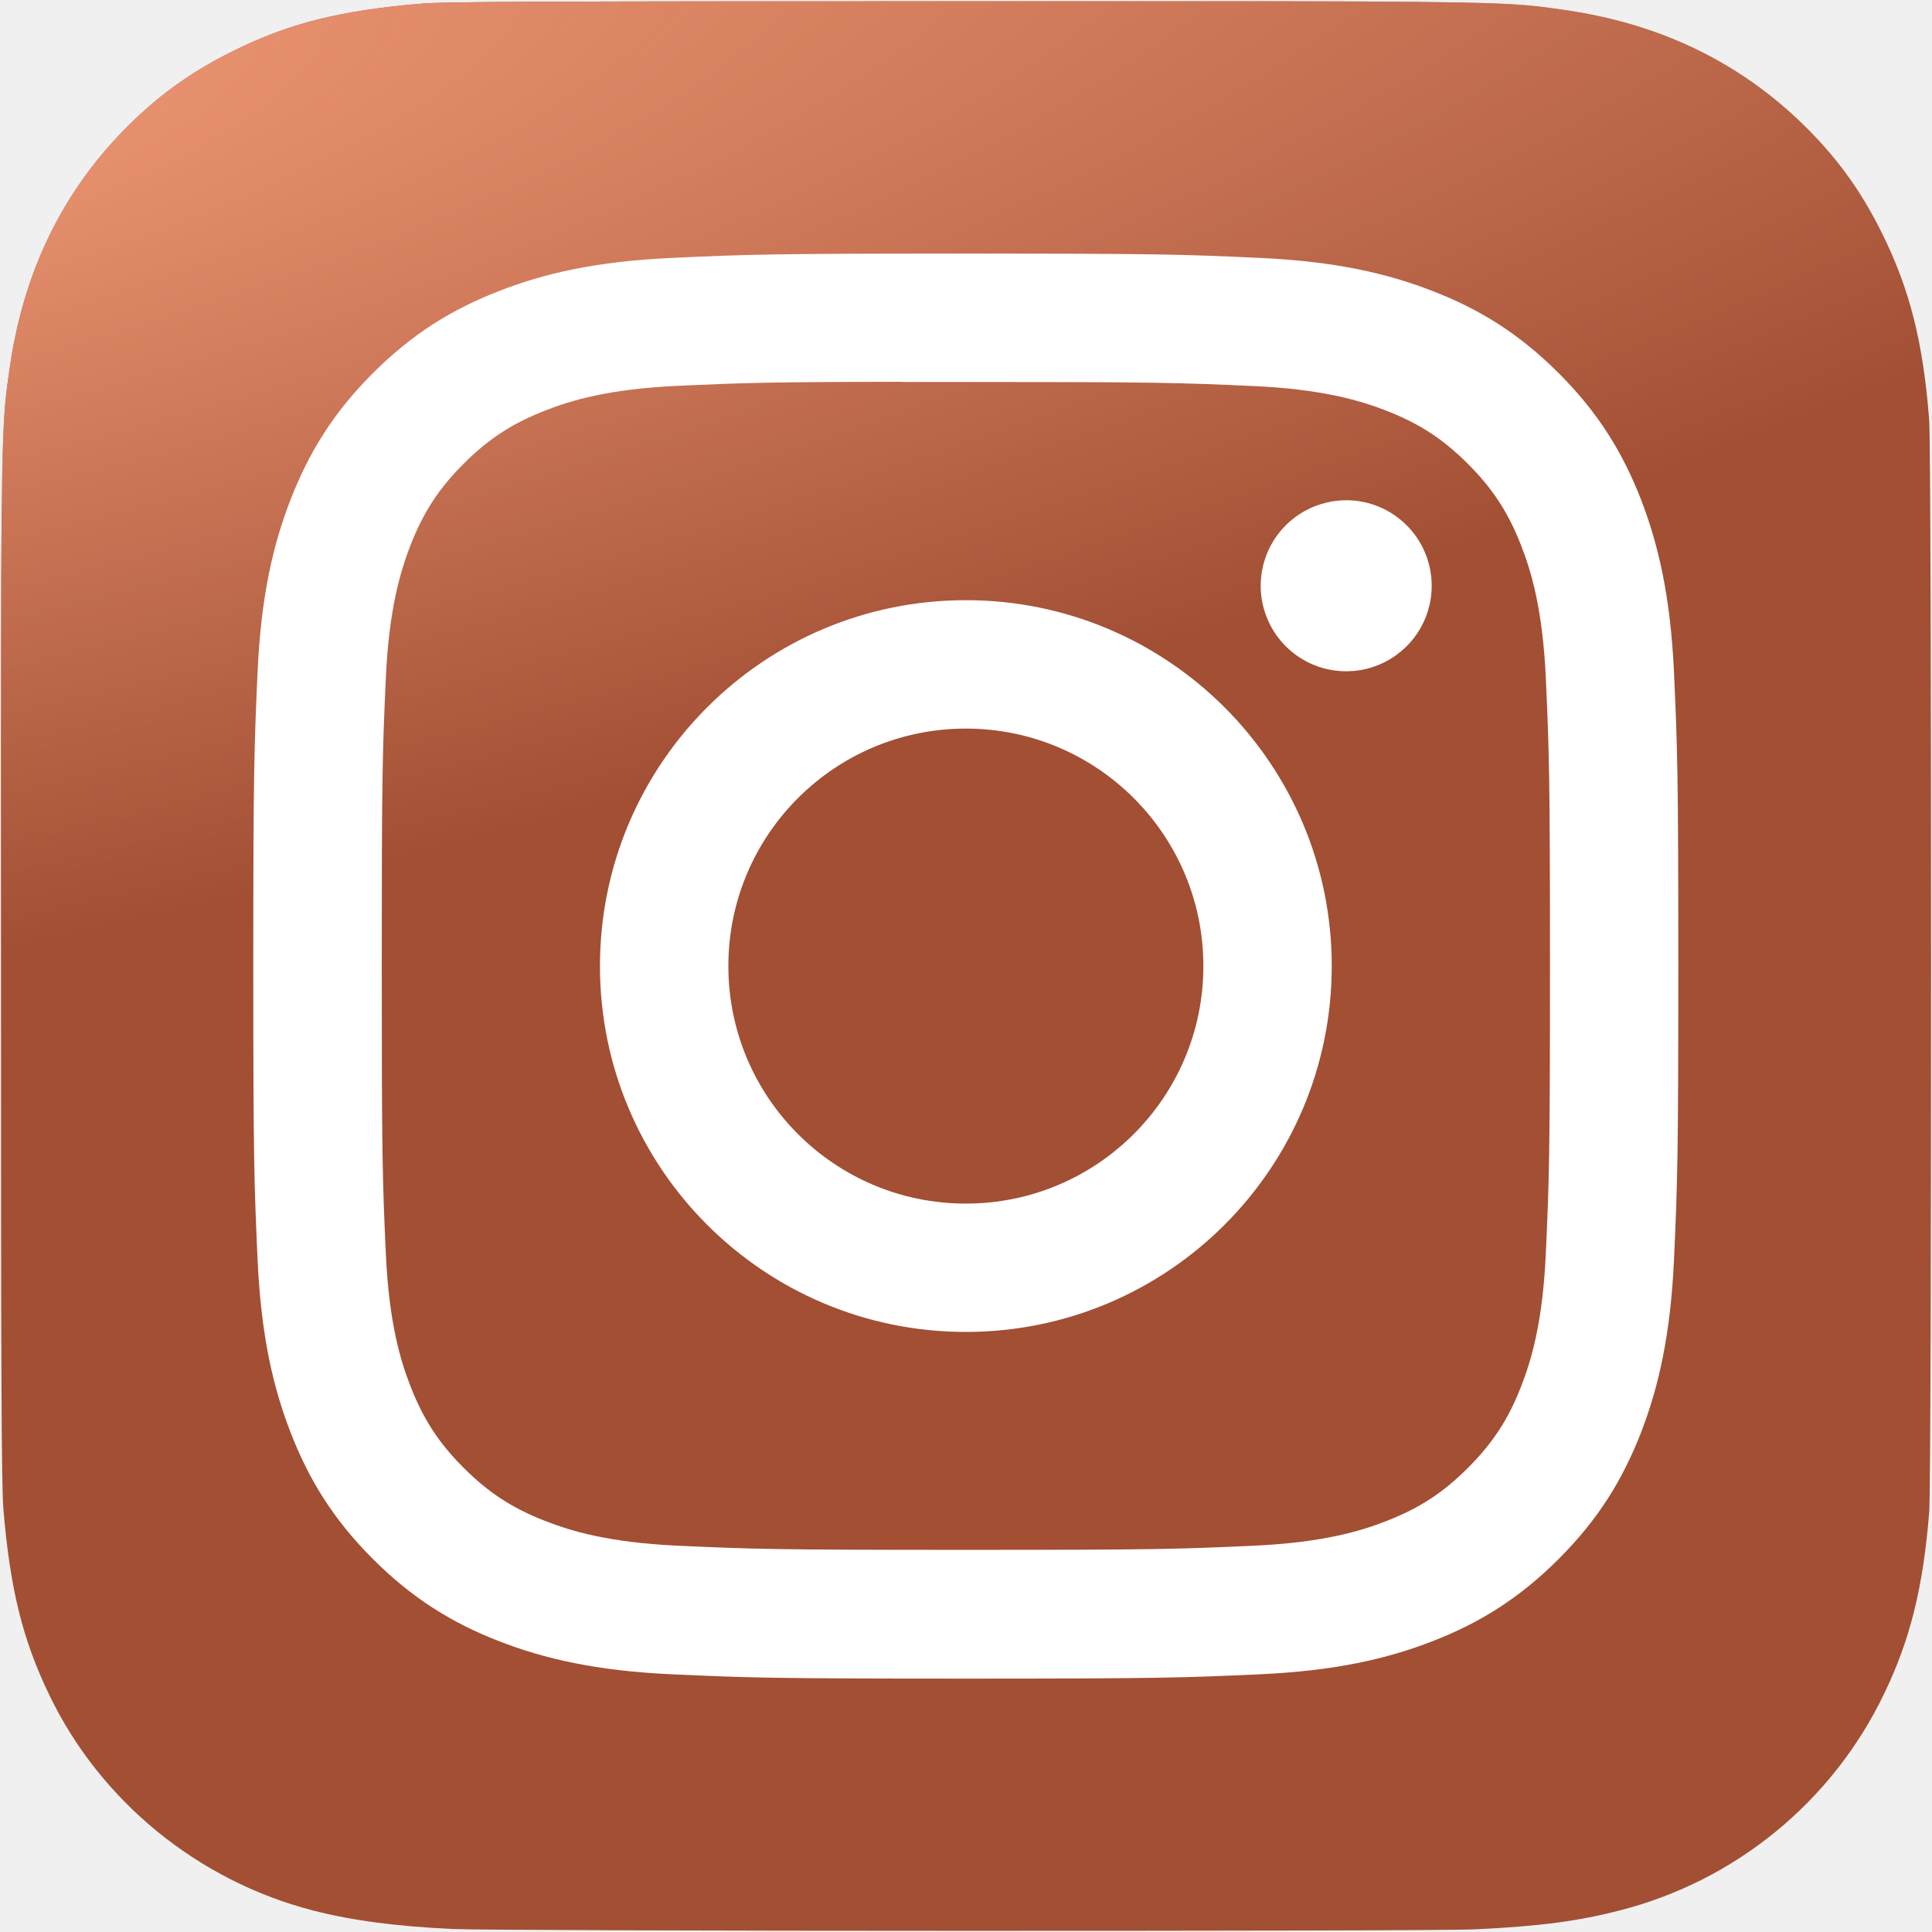
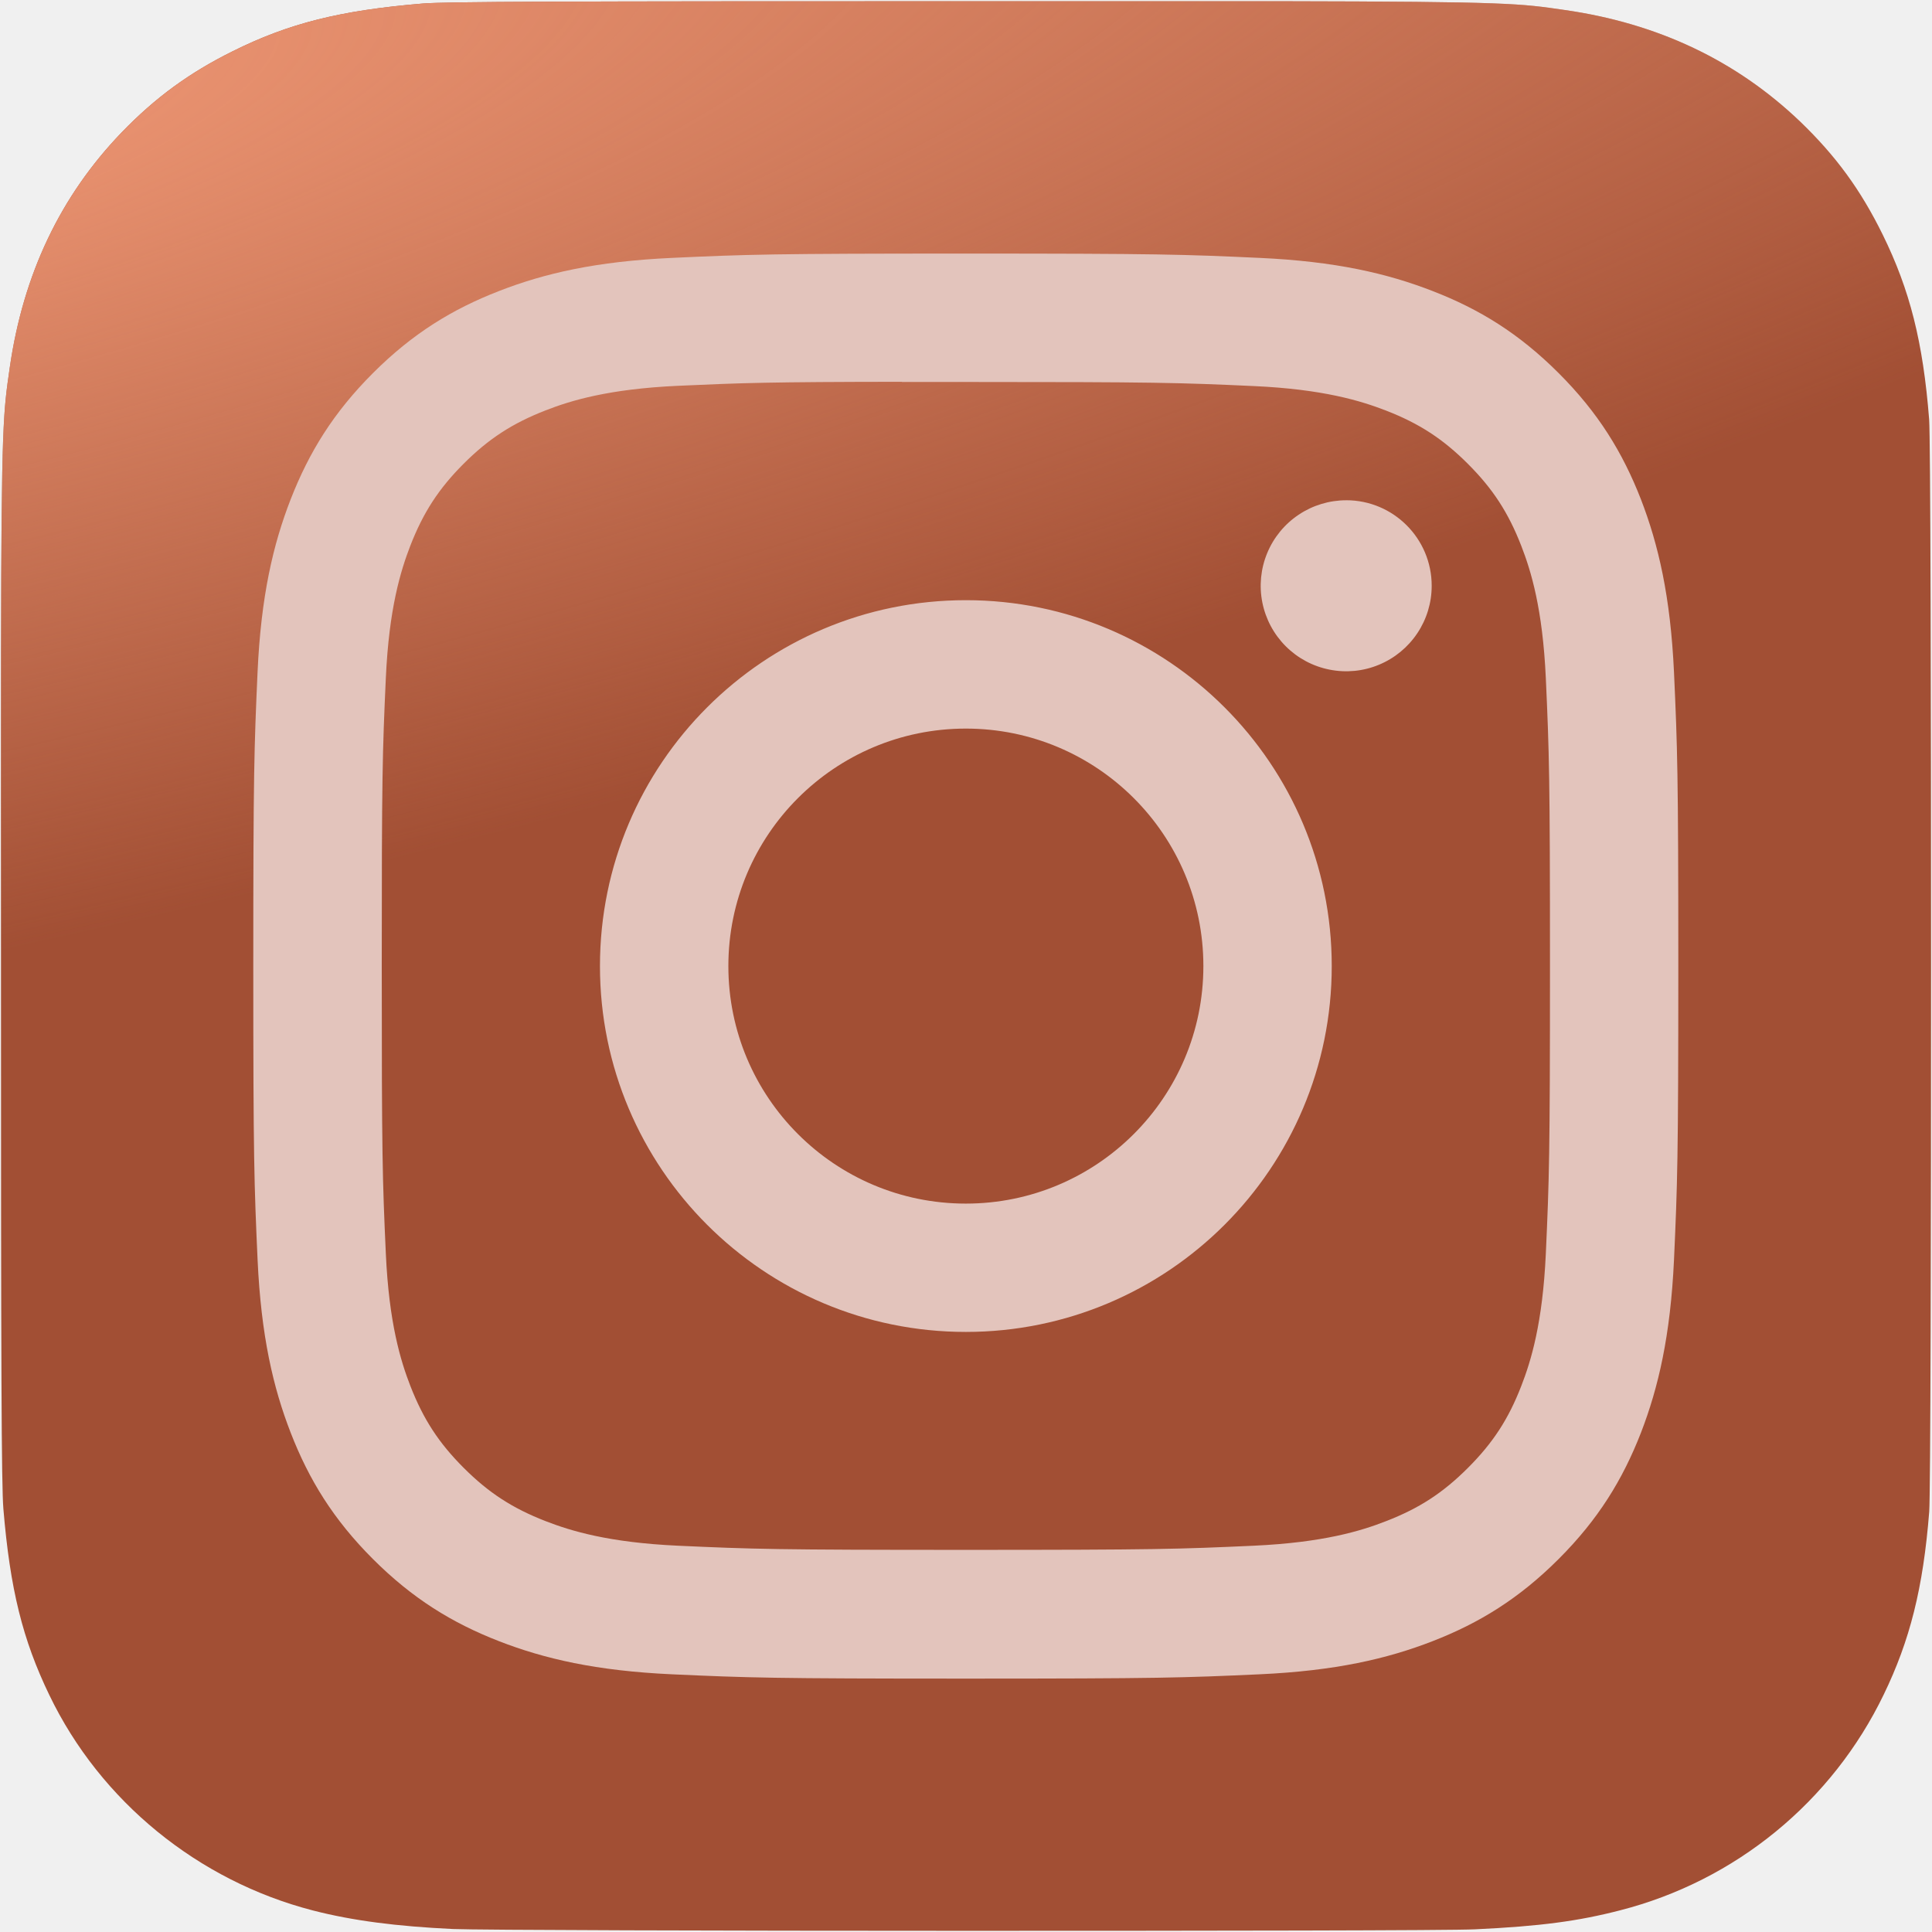
<svg xmlns="http://www.w3.org/2000/svg" width="52" height="52" viewBox="0 0 52 52" fill="none">
  <g clip-path="url(#clip0_496_681)">
    <path d="M26.009 0.033C15.164 0.033 11.993 0.044 11.376 0.095C9.151 0.28 7.766 0.63 6.258 1.382C5.095 1.959 4.178 2.628 3.273 3.566C1.625 5.277 0.626 7.382 0.264 9.884C0.089 11.098 0.038 11.346 0.027 17.55C0.023 19.618 0.027 22.34 0.027 25.99C0.027 36.825 0.039 39.994 0.091 40.609C0.271 42.775 0.61 44.137 1.33 45.627C2.704 48.48 5.329 50.621 8.421 51.42C9.492 51.696 10.675 51.848 12.193 51.92C12.836 51.948 19.393 51.968 25.953 51.968C32.513 51.968 39.074 51.96 39.701 51.928C41.459 51.845 42.48 51.708 43.608 51.416C45.142 51.023 46.571 50.3 47.796 49.297C49.02 48.295 50.012 47.037 50.7 45.611C51.405 44.157 51.763 42.742 51.925 40.69C51.96 40.243 51.975 33.108 51.975 25.983C51.975 18.857 51.959 11.736 51.923 11.288C51.76 9.203 51.402 7.8 50.674 6.318C50.077 5.105 49.414 4.199 48.451 3.272C46.733 1.631 44.631 0.632 42.127 0.271C40.913 0.095 40.671 0.044 34.463 0.033H26.009Z" fill="url(#paint0_radial_496_681)" />
    <path d="M26.009 0.033C15.164 0.033 11.993 0.044 11.376 0.095C9.151 0.28 7.766 0.63 6.258 1.382C5.095 1.959 4.178 2.628 3.273 3.566C1.625 5.277 0.626 7.382 0.264 9.884C0.089 11.098 0.038 11.346 0.027 17.55C0.023 19.618 0.027 22.34 0.027 25.99C0.027 36.825 0.039 39.994 0.091 40.609C0.271 42.775 0.61 44.137 1.33 45.627C2.704 48.48 5.329 50.621 8.421 51.42C9.492 51.696 10.675 51.848 12.193 51.92C12.836 51.948 19.393 51.968 25.953 51.968C32.513 51.968 39.074 51.96 39.701 51.928C41.459 51.845 42.48 51.708 43.608 51.416C45.142 51.023 46.571 50.3 47.796 49.297C49.02 48.295 50.012 47.037 50.7 45.611C51.405 44.157 51.763 42.742 51.925 40.69C51.96 40.243 51.975 33.108 51.975 25.983C51.975 18.857 51.959 11.736 51.923 11.288C51.76 9.203 51.402 7.8 50.674 6.318C50.077 5.105 49.414 4.199 48.451 3.272C46.733 1.631 44.631 0.632 42.127 0.271C40.913 0.095 40.671 0.044 34.463 0.033H26.009Z" fill="url(#paint1_radial_496_681)" />
-     <path d="M25.996 6.825C20.788 6.825 20.134 6.847 18.089 6.941C16.047 7.034 14.653 7.357 13.434 7.832C12.173 8.321 11.103 8.977 10.037 10.043C8.97 11.109 8.315 12.179 7.823 13.44C7.348 14.66 7.024 16.054 6.932 18.094C6.841 20.14 6.817 20.794 6.817 26.002C6.817 31.211 6.841 31.862 6.933 33.908C7.027 35.95 7.35 37.343 7.824 38.562C8.314 39.824 8.97 40.894 10.036 41.96C11.102 43.026 12.171 43.683 13.432 44.173C14.652 44.647 16.046 44.971 18.087 45.064C20.133 45.157 20.786 45.18 25.994 45.18C31.203 45.18 31.855 45.157 33.9 45.064C35.942 44.971 37.337 44.647 38.557 44.173C39.818 43.683 40.886 43.026 41.952 41.96C43.019 40.894 43.674 39.824 44.166 38.563C44.637 37.343 44.961 35.949 45.056 33.908C45.148 31.863 45.172 31.211 45.172 26.002C45.172 20.794 45.148 20.14 45.056 18.095C44.961 16.053 44.637 14.66 44.166 13.44C43.674 12.179 43.019 11.109 41.952 10.043C40.885 8.976 39.819 8.321 38.556 7.832C37.333 7.357 35.939 7.034 33.897 6.941C31.852 6.847 31.201 6.825 25.991 6.825H25.996ZM24.276 10.281C24.786 10.28 25.356 10.281 25.996 10.281C31.117 10.281 31.724 10.299 33.746 10.391C35.615 10.476 36.63 10.789 37.306 11.051C38.201 11.399 38.839 11.815 39.51 12.486C40.181 13.157 40.597 13.796 40.945 14.691C41.208 15.366 41.52 16.381 41.606 18.251C41.697 20.273 41.718 20.88 41.718 25.998C41.718 31.116 41.697 31.723 41.606 33.745C41.52 35.615 41.208 36.63 40.945 37.305C40.598 38.2 40.181 38.837 39.51 39.508C38.839 40.179 38.202 40.595 37.306 40.942C36.631 41.206 35.615 41.517 33.746 41.603C31.724 41.695 31.117 41.715 25.996 41.715C20.875 41.715 20.268 41.695 18.247 41.603C16.377 41.517 15.362 41.204 14.686 40.942C13.791 40.594 13.152 40.179 12.48 39.507C11.809 38.836 11.394 38.199 11.045 37.303C10.783 36.628 10.47 35.613 10.385 33.743C10.293 31.722 10.275 31.114 10.275 25.993C10.275 20.872 10.293 20.268 10.385 18.246C10.47 16.376 10.783 15.362 11.045 14.685C11.393 13.791 11.809 13.151 12.48 12.48C13.152 11.809 13.791 11.393 14.686 11.045C15.362 10.781 16.377 10.47 18.247 10.384C20.016 10.304 20.702 10.28 24.276 10.276V10.281ZM36.233 13.465C35.778 13.465 35.333 13.6 34.955 13.853C34.576 14.106 34.281 14.465 34.107 14.886C33.933 15.306 33.887 15.769 33.976 16.215C34.065 16.662 34.284 17.072 34.606 17.394C34.928 17.716 35.338 17.935 35.785 18.023C36.231 18.112 36.694 18.067 37.114 17.892C37.535 17.718 37.894 17.423 38.147 17.044C38.4 16.666 38.535 16.221 38.534 15.765C38.534 14.495 37.504 13.464 36.233 13.464V13.465ZM25.996 16.154C20.557 16.154 16.148 20.564 16.148 26.002C16.148 31.441 20.557 35.849 25.996 35.849C31.435 35.849 35.844 31.441 35.844 26.002C35.844 20.564 31.435 16.154 25.996 16.154ZM25.996 19.61C29.526 19.61 32.389 22.472 32.389 26.002C32.389 29.533 29.526 32.395 25.996 32.395C22.465 32.395 19.604 29.533 19.604 26.002C19.604 22.472 22.465 19.61 25.996 19.61Z" fill="white" />
+     <path d="M25.996 6.825C20.788 6.825 20.134 6.847 18.089 6.941C16.047 7.034 14.653 7.357 13.434 7.832C12.173 8.321 11.103 8.977 10.037 10.043C8.97 11.109 8.315 12.179 7.823 13.44C7.348 14.66 7.024 16.054 6.932 18.094C6.841 20.14 6.817 20.794 6.817 26.002C6.817 31.211 6.841 31.862 6.933 33.908C7.027 35.95 7.35 37.343 7.824 38.562C8.314 39.824 8.97 40.894 10.036 41.96C11.102 43.026 12.171 43.683 13.432 44.173C14.652 44.647 16.046 44.971 18.087 45.064C20.133 45.157 20.786 45.18 25.994 45.18C31.203 45.18 31.855 45.157 33.9 45.064C35.942 44.971 37.337 44.647 38.557 44.173C39.818 43.683 40.886 43.026 41.952 41.96C43.019 40.894 43.674 39.824 44.166 38.563C44.637 37.343 44.961 35.949 45.056 33.908C45.148 31.863 45.172 31.211 45.172 26.002C45.172 20.794 45.148 20.14 45.056 18.095C44.961 16.053 44.637 14.66 44.166 13.44C43.674 12.179 43.019 11.109 41.952 10.043C40.885 8.976 39.819 8.321 38.556 7.832C37.333 7.357 35.939 7.034 33.897 6.941C31.852 6.847 31.201 6.825 25.991 6.825H25.996ZM24.276 10.281C24.786 10.28 25.356 10.281 25.996 10.281C31.117 10.281 31.724 10.299 33.746 10.391C35.615 10.476 36.63 10.789 37.306 11.051C38.201 11.399 38.839 11.815 39.51 12.486C40.181 13.157 40.597 13.796 40.945 14.691C41.208 15.366 41.52 16.381 41.606 18.251C41.697 20.273 41.718 20.88 41.718 25.998C41.718 31.116 41.697 31.723 41.606 33.745C41.52 35.615 41.208 36.63 40.945 37.305C40.598 38.2 40.181 38.837 39.51 39.508C38.839 40.179 38.202 40.595 37.306 40.942C36.631 41.206 35.615 41.517 33.746 41.603C31.724 41.695 31.117 41.715 25.996 41.715C20.875 41.715 20.268 41.695 18.247 41.603C16.377 41.517 15.362 41.204 14.686 40.942C13.791 40.594 13.152 40.179 12.48 39.507C11.809 38.836 11.394 38.199 11.045 37.303C10.783 36.628 10.47 35.613 10.385 33.743C10.293 31.722 10.275 31.114 10.275 25.993C10.275 20.872 10.293 20.268 10.385 18.246C10.47 16.376 10.783 15.362 11.045 14.685C11.393 13.791 11.809 13.151 12.48 12.48C13.152 11.809 13.791 11.393 14.686 11.045C15.362 10.781 16.377 10.47 18.247 10.384C20.016 10.304 20.702 10.28 24.276 10.276V10.281ZM36.233 13.465C35.778 13.465 35.333 13.6 34.955 13.853C34.576 14.106 34.281 14.465 34.107 14.886C33.933 15.306 33.887 15.769 33.976 16.215C34.065 16.662 34.284 17.072 34.606 17.394C34.928 17.716 35.338 17.935 35.785 18.023C36.231 18.112 36.694 18.067 37.114 17.892C37.535 17.718 37.894 17.423 38.147 17.044C38.4 16.666 38.535 16.221 38.534 15.765C38.534 14.495 37.504 13.464 36.233 13.464V13.465ZM25.996 16.154C20.557 16.154 16.148 20.564 16.148 26.002C16.148 31.441 20.557 35.849 25.996 35.849C31.435 35.849 35.844 31.441 35.844 26.002C35.844 20.564 31.435 16.154 25.996 16.154ZM25.996 19.61C29.526 19.61 32.389 22.472 32.389 26.002C32.389 29.533 29.526 32.395 25.996 32.395C22.465 32.395 19.604 29.533 19.604 26.002C19.604 22.472 22.465 19.61 25.996 19.61Z" fill="#E3C4BC" />
  </g>
  <defs>
    <radialGradient id="paint0_radial_496_681" cx="0" cy="0" r="1" gradientUnits="userSpaceOnUse" gradientTransform="translate(13.8245 55.9679) rotate(-90) scale(51.4715 47.8856)">
      <stop stop-color="#A24F34" />
      <stop offset="0.1" stop-color="#A24F34" />
      <stop offset="0.5" stop-color="#A24F34" />
      <stop offset="1" stop-color="#A24F34" />
    </radialGradient>
    <radialGradient id="paint1_radial_496_681" cx="0" cy="0" r="1" gradientUnits="userSpaceOnUse" gradientTransform="translate(-8.67638 3.77403) rotate(78.6776) scale(23.0082 94.8647)">
      <stop stop-color="#E99270" />
      <stop offset="0.128" stop-color="#E99270" />
      <stop offset="1" stop-color="#E99270" stop-opacity="0" />
    </radialGradient>
    <clipPath id="clip0_496_681">
-       <rect width="52" height="52" fill="white" />
+       <rect width="52" height="52" fill="#E3C4BC" />
    </clipPath>
  </defs>
</svg>
